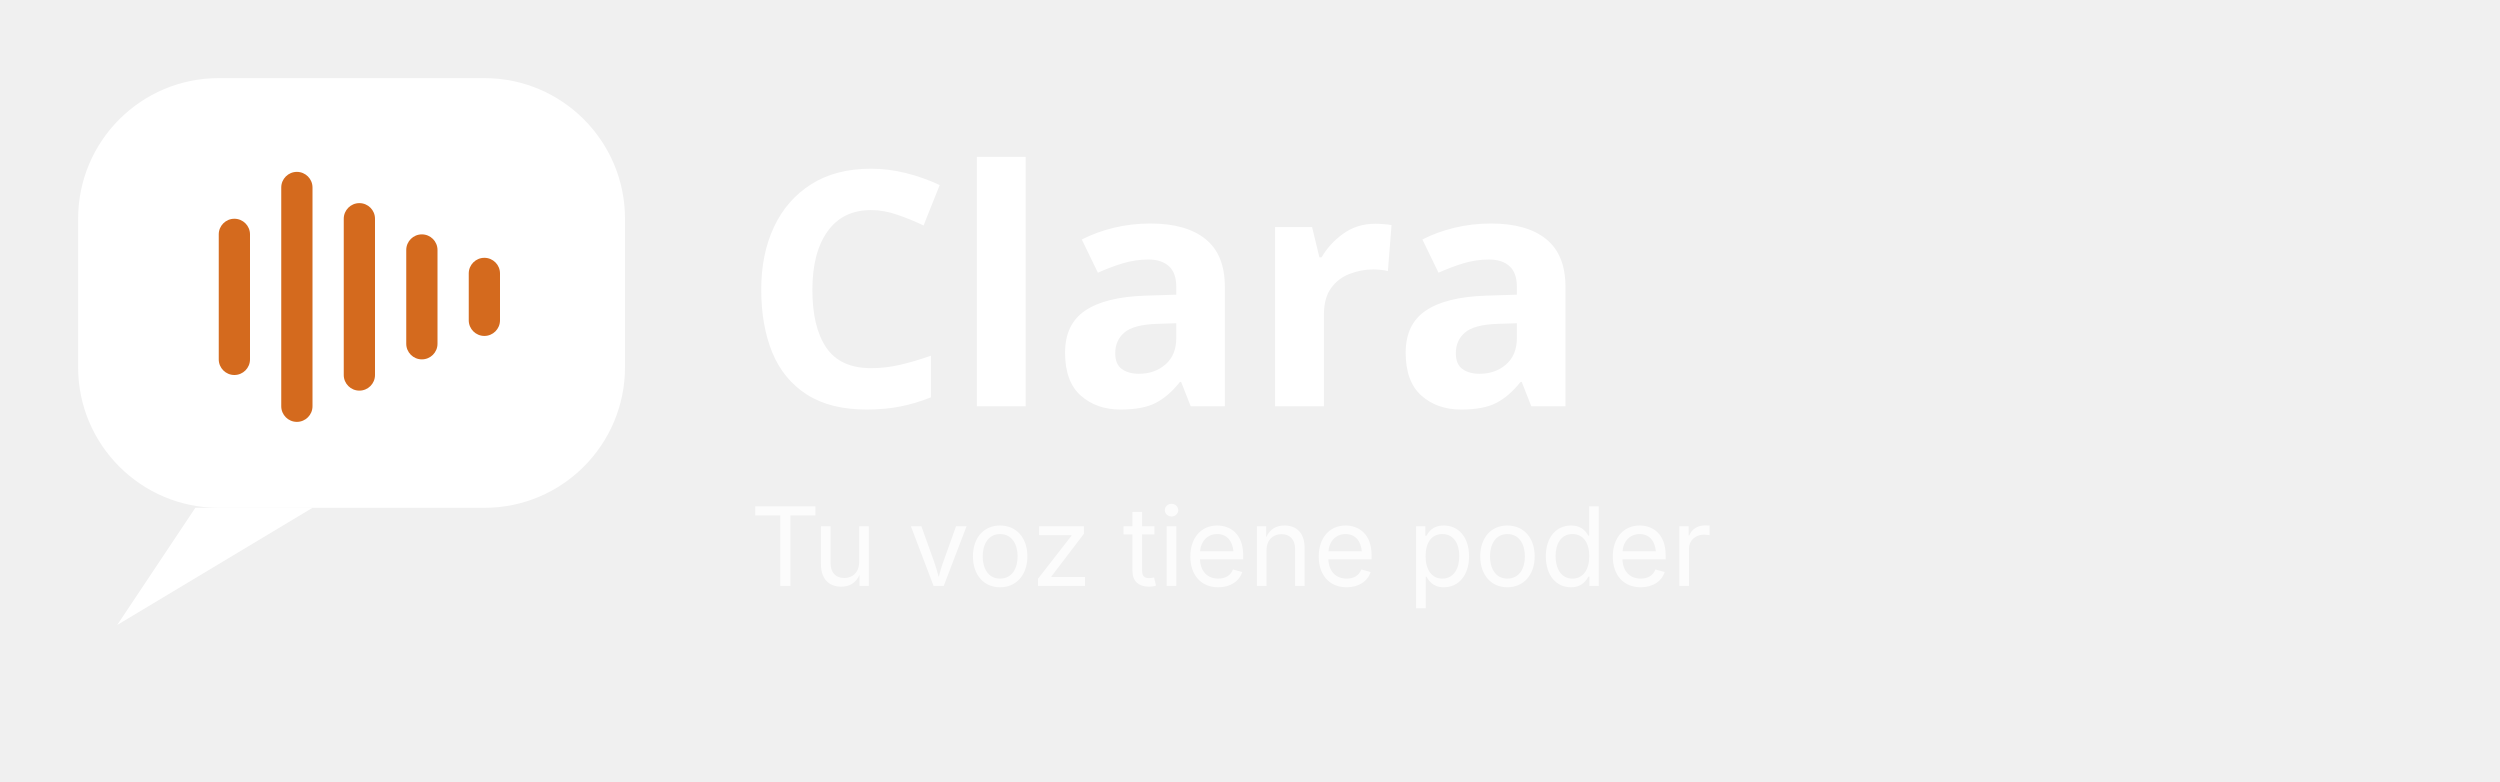
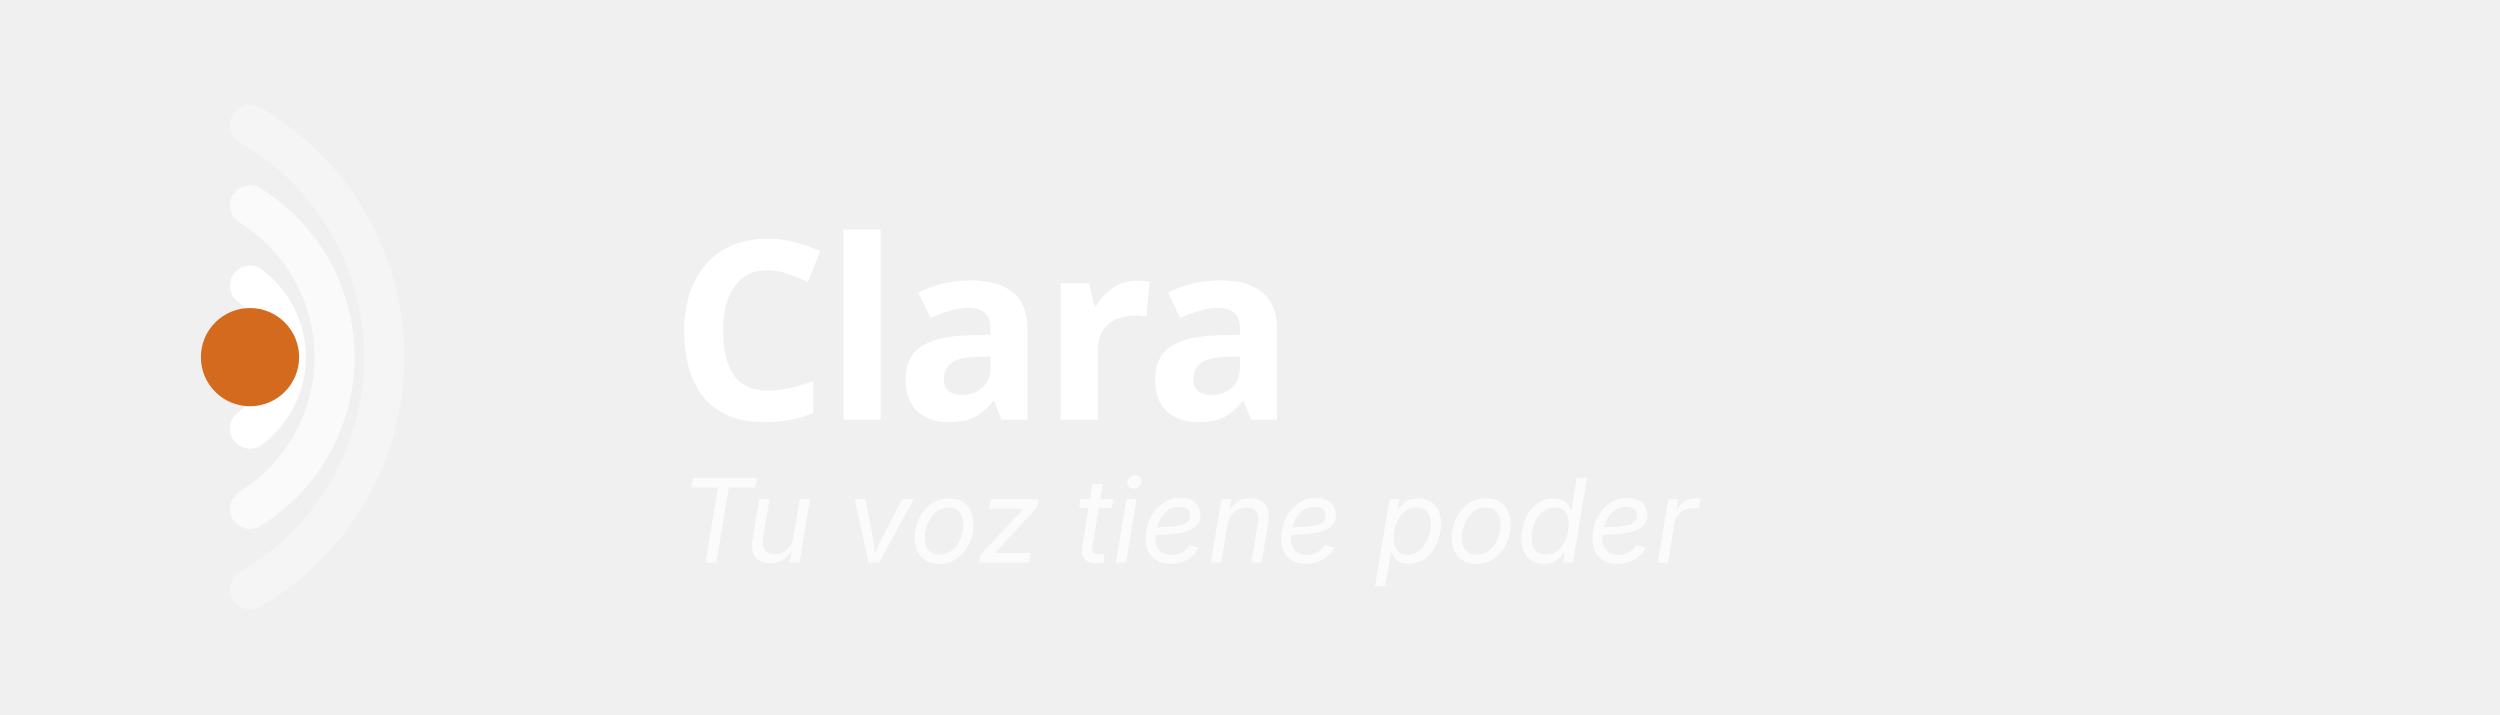
- <svg xmlns="http://www.w3.org/2000/svg" viewBox="0 0 320 100" fill="none">
-   <rect x="10" y="10" width="70" height="55" rx="18" fill="#FFFFFF" />
-   <path d="M25 65 L15 80 L40 65" fill="#FFFFFF" />
-   <rect x="28" y="28" width="4" height="20" rx="2" fill="#D46A1E" />
-   <rect x="36" y="22" width="4" height="32" rx="2" fill="#D46A1E" />
-   <rect x="44" y="26" width="4" height="24" rx="2" fill="#D46A1E" />
-   <rect x="52" y="30" width="4" height="16" rx="2" fill="#D46A1E" />
-   <rect x="60" y="33" width="4" height="10" rx="2" fill="#D46A1E" />
-   <text x="95" y="52" font-family="'Atkinson Hyperlegible', system-ui, sans-serif" font-weight="700" font-size="42" fill="#FFFFFF">Clara</text>
-   <text x="96" y="75" font-family="Inter, system-ui, sans-serif" font-weight="400" font-size="14" fill="rgba(255,255,255,0.8)">Tu voz tiene poder</text>
+ <svg xmlns="http://www.w3.org/2000/svg" viewBox="0 0 280 80" fill="none">
+   <path d="M 28 14 A 30 30 0 0 1 28 66" stroke="#FFFFFF" stroke-width="4.5" stroke-linecap="round" fill="none" opacity="0.35" />
+   <path d="M 28 23 A 20 20 0 0 1 28 57" stroke="#FFFFFF" stroke-width="4.5" stroke-linecap="round" fill="none" opacity="0.65" />
+   <path d="M 28 32 A 10 10 0 0 1 28 48" stroke="#FFFFFF" stroke-width="4.5" stroke-linecap="round" fill="none" opacity="1" />
+   <circle cx="28" cy="40" r="5.5" fill="#D46A1E" />
+   <text x="75" y="47" font-family="'Atkinson Hyperlegible', system-ui, sans-serif" font-weight="600" font-size="28" fill="#FFFFFF" letter-spacing="-0.02em">Clara</text>
+   <text x="76" y="63" font-family="Inter, system-ui, sans-serif" font-weight="400" font-size="13" fill="rgba(255,255,255,0.72)" font-style="italic">Tu voz tiene poder</text>
</svg>
